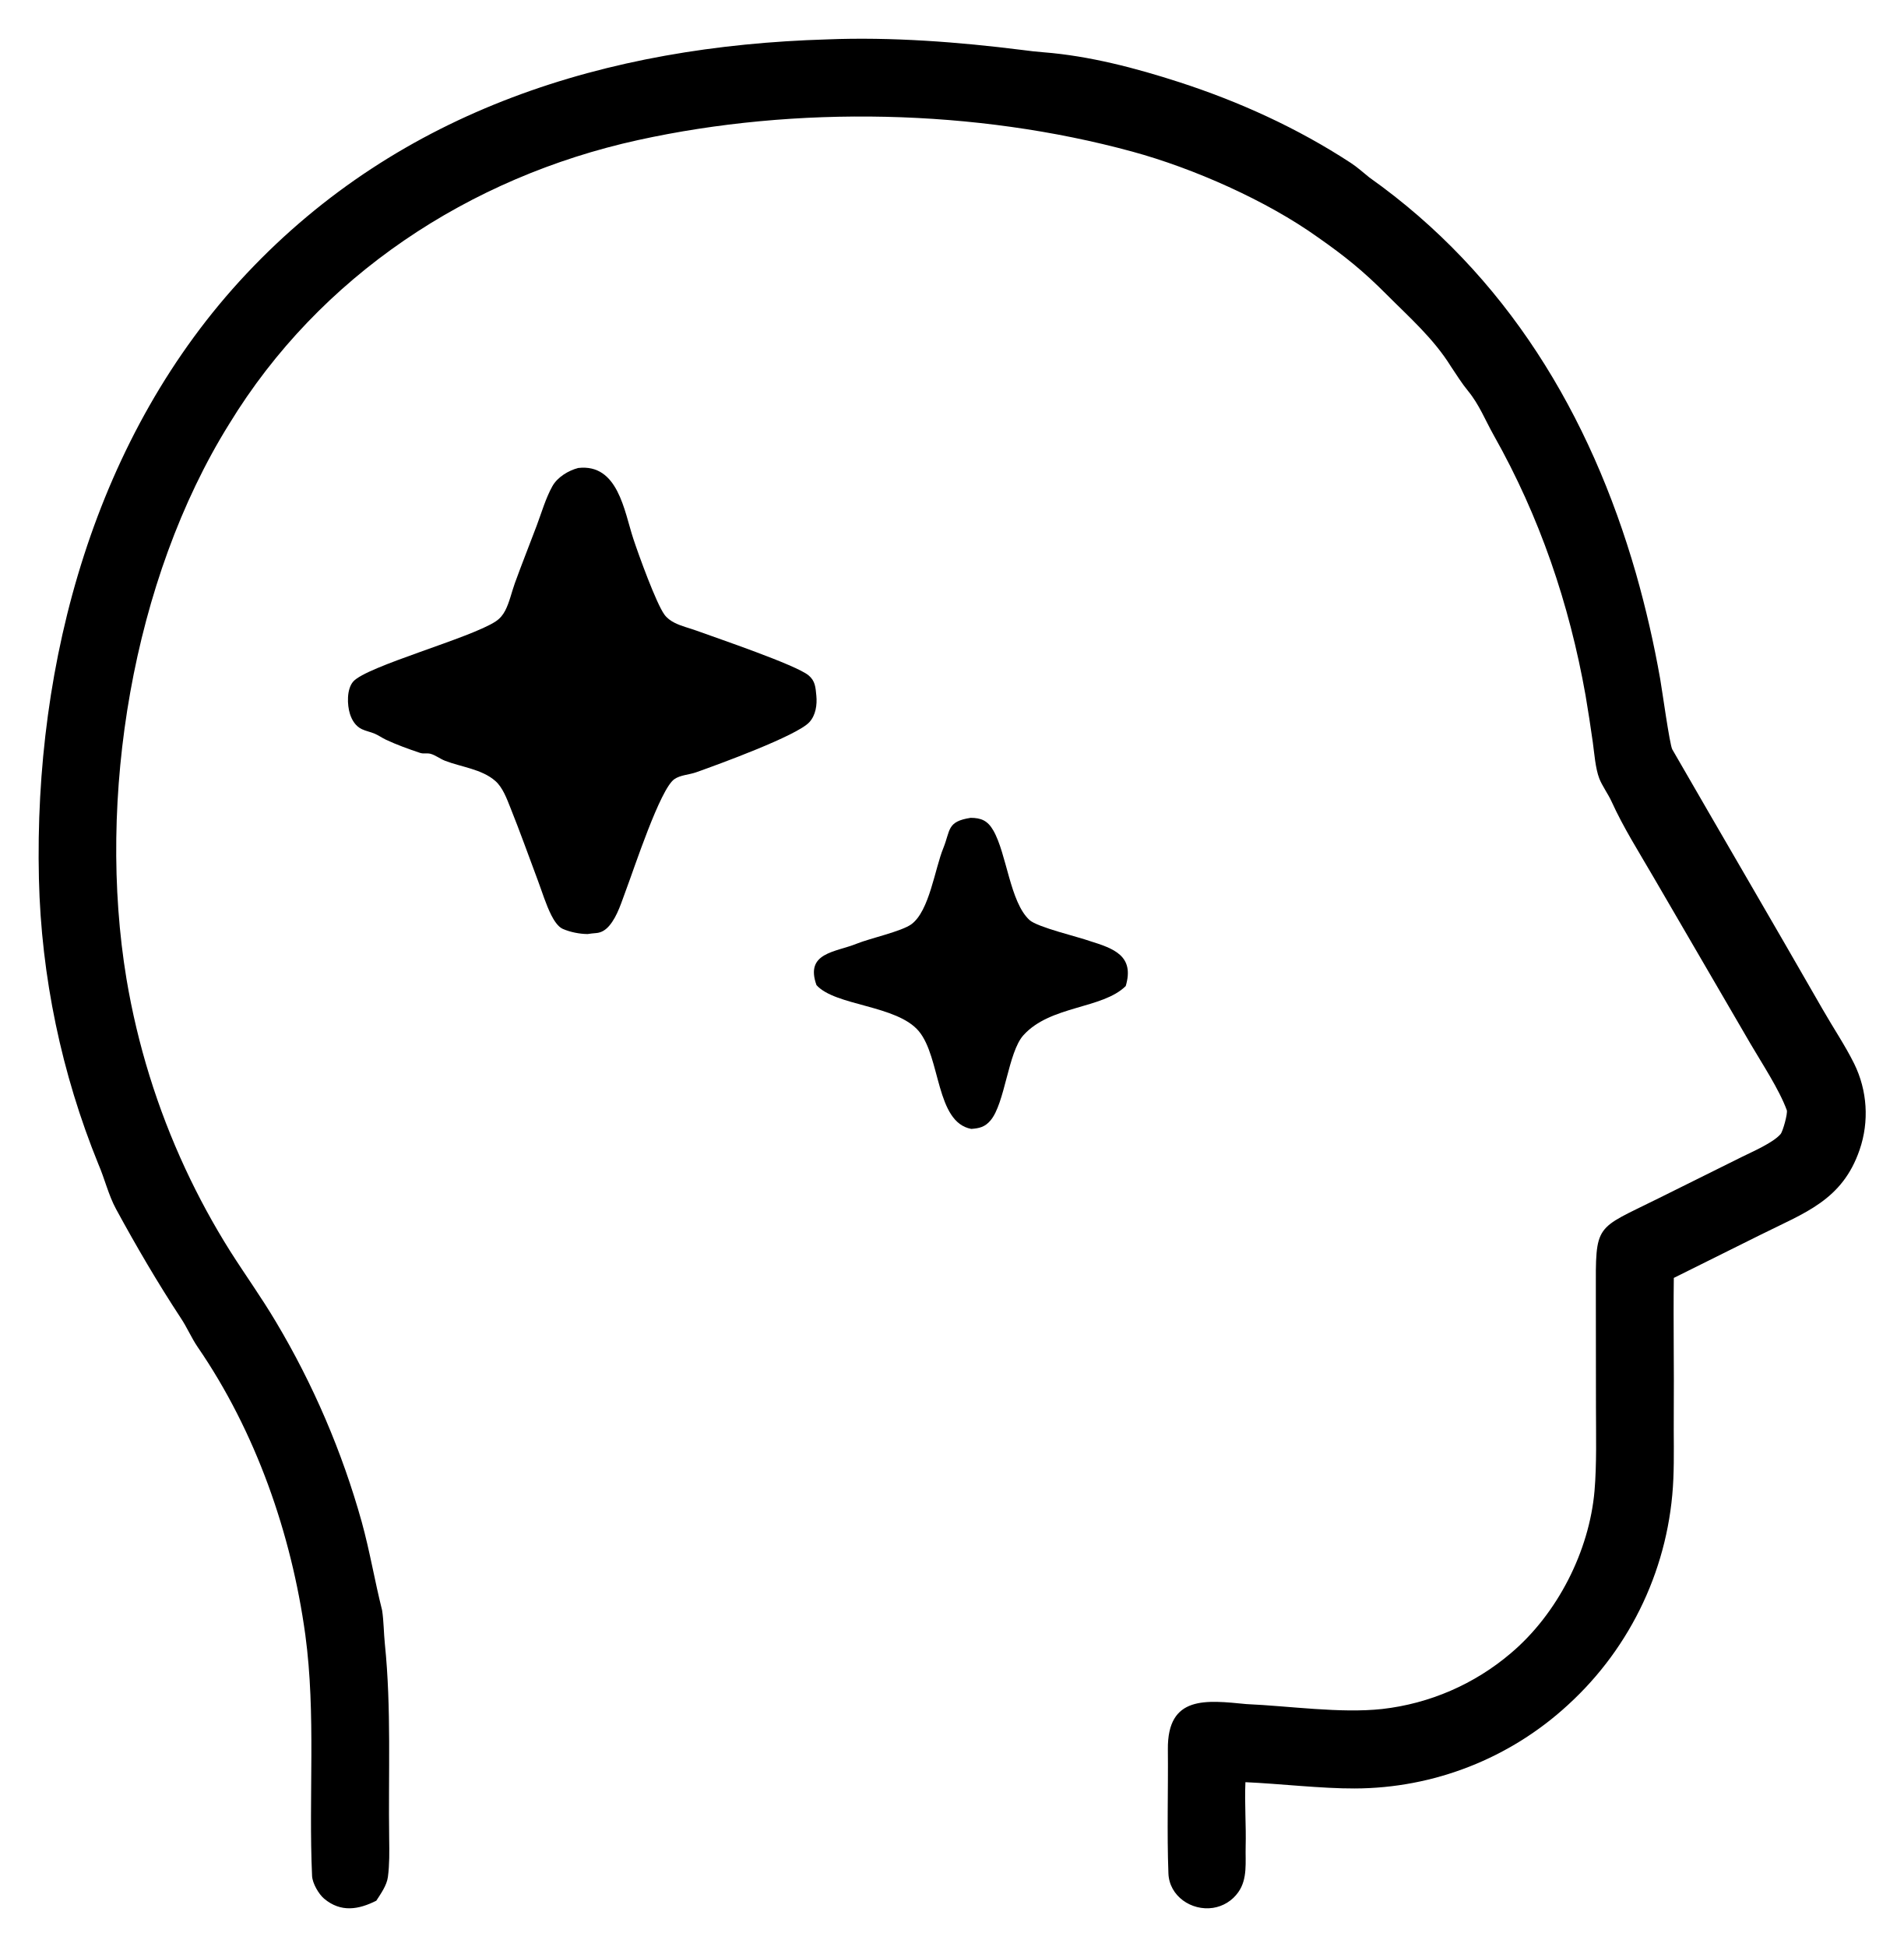
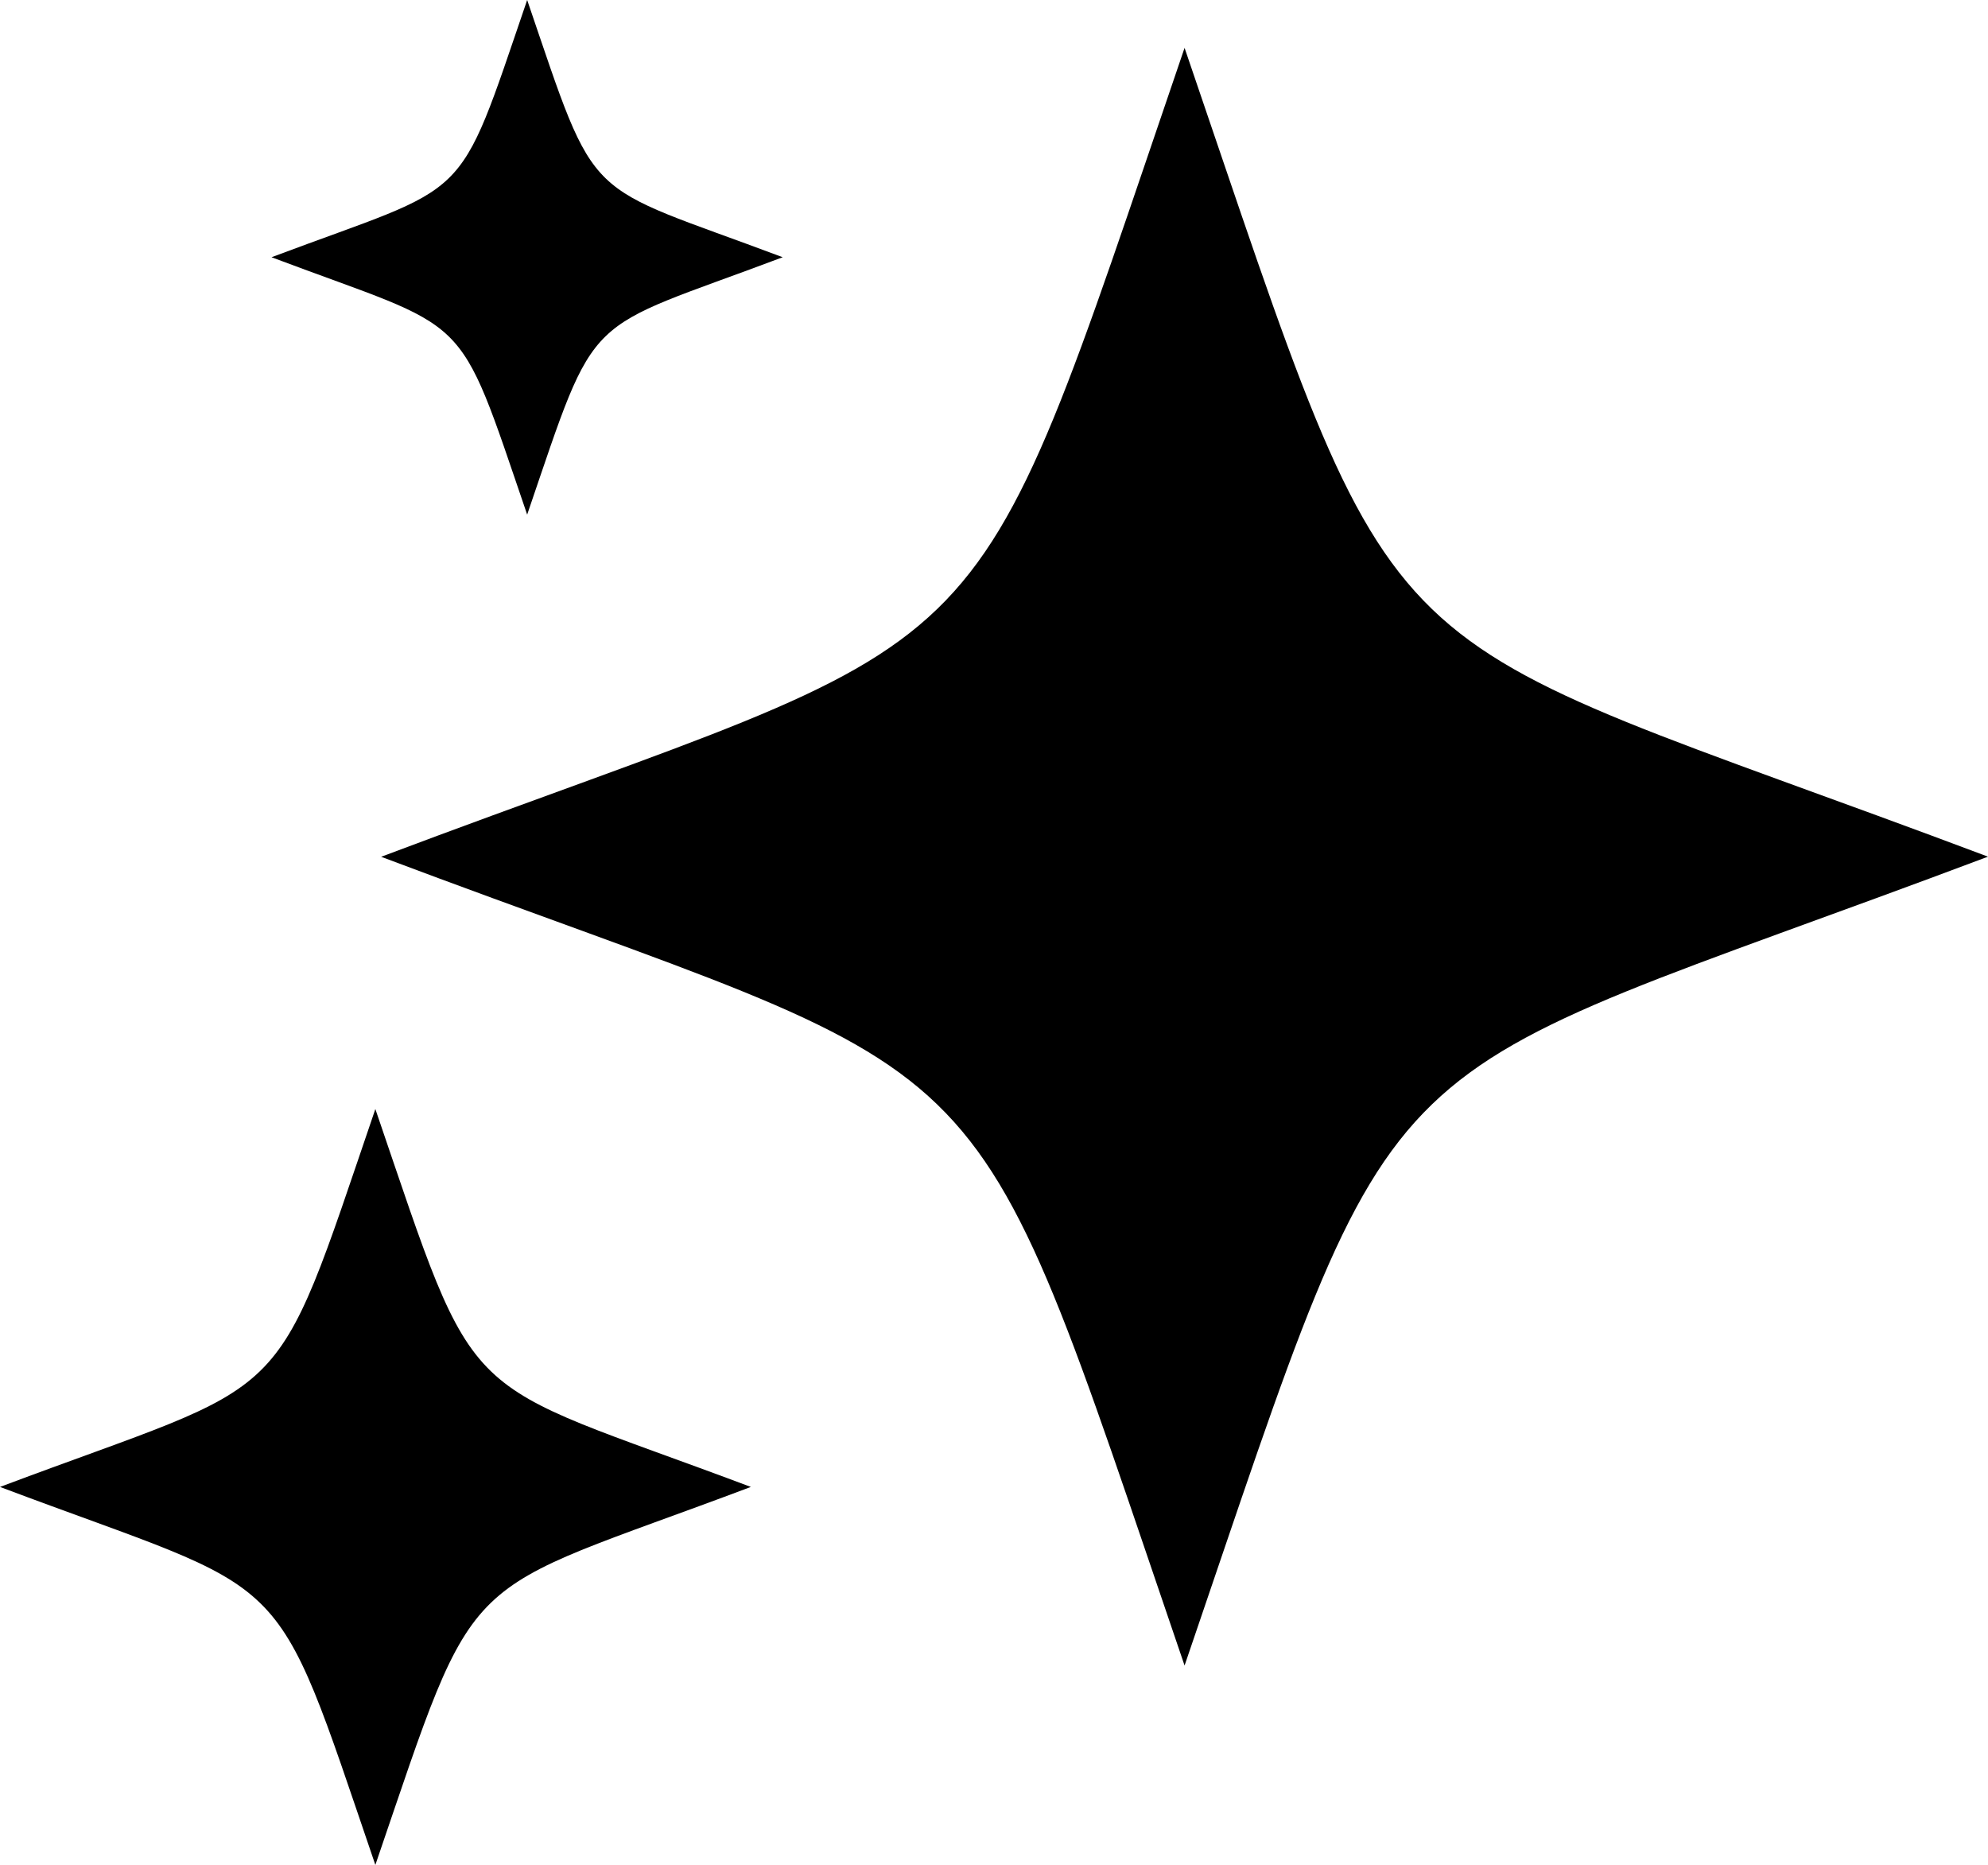
- <svg xmlns="http://www.w3.org/2000/svg" version="1.1" style="display: block;" viewBox="41.333 0 2002.667 2048" width="2002.667" height="2048" preserveAspectRatio="none">
-   <path transform="translate(0,0)" fill="currentColor" d="M 911.197 41.449 C 979.078 38.716 1049.84 44.139 1117.08 52.606 C 1124.44 53.627 1131.71 54.416 1139.12 54.998 C 1187.23 58.778 1236.06 71.587 1281.79 86.397 C 1345.29 106.965 1406.33 134.783 1462.25 171.309 C 1469.29 175.906 1475.26 181.402 1481.78 186.619 C 1626.07 288.867 1714.33 436.282 1762.37 603.411 C 1772.73 639.849 1781.21 676.794 1787.78 714.101 C 1789.7 724.866 1797.8 783.553 1800.51 788.251 C 1852.57 878.579 1906.59 970.772 1958.49 1061.33 C 1970.44 1082.19 1982.15 1099.33 1991.83 1118.79 C 2005.74 1147.02 2007.82 1179.63 1997.6 1209.4 C 1979.35 1262.73 1939.78 1275.64 1893.72 1298.67 L 1802.13 1344.2 C 1801.52 1391.96 1802.5 1440.19 1802.08 1487.97 C 1801.88 1510.12 1802.6 1533.47 1801.64 1555.51 C 1797.87 1646.48 1757.9 1732.16 1690.63 1793.5 C 1629.51 1849.73 1549.55 1881.03 1466.5 1881.24 C 1431.68 1881.42 1387.41 1876.21 1351.47 1874.63 C 1350.5 1896.84 1352.31 1920.09 1351.72 1942.38 C 1351.29 1958.49 1353.97 1976.36 1343.95 1990.38 C 1337.69 1999.27 1328.08 2005.22 1317.33 2006.85 C 1294.67 2010.24 1271.37 1994.52 1270.47 1970.62 C 1268.84 1927.51 1270.32 1883.1 1269.89 1840.13 C 1269.32 1782.86 1310.33 1788.43 1352.53 1792.49 C 1397.87 1794.48 1451.12 1802.44 1495.3 1797.66 C 1545.22 1792.02 1592.33 1771.61 1630.59 1739.05 C 1679.66 1697.63 1713.21 1631.66 1718.72 1568.17 C 1721.09 1540.77 1720.26 1507.98 1720.23 1480.09 L 1720.11 1360.49 C 1719.9 1286 1718.83 1293.94 1785.65 1260.68 L 1873.9 1216.85 C 1885.15 1211.26 1906.44 1202.12 1914.41 1192.97 C 1916.89 1190.13 1922.14 1170.95 1920.98 1167.78 C 1913.02 1145.97 1894.65 1118.24 1882.82 1097.97 L 1780.39 922.014 C 1765.21 895.853 1749.15 870.627 1736.63 843.066 C 1733.15 835.396 1726.64 826.45 1723.73 818.874 C 1719.63 808.193 1718.5 792.32 1716.93 780.908 C 1714.61 764.358 1712.05 747.841 1709.27 731.361 C 1692.16 634.923 1661 543.515 1612.87 458.156 C 1603.83 442.125 1597.41 425.487 1585.68 411.238 C 1579.13 403.277 1573.53 394.253 1567.79 385.694 C 1549.38 355.995 1523.88 333.776 1499.71 309.491 C 1475.66 285.326 1456.11 269.489 1427.99 249.817 C 1373.71 210.935 1296.68 176.97 1232.49 159.477 C 1067.58 114.536 878.83 110.784 712.394 147.377 C 534.964 186.387 377.419 290.217 282.412 446.011 C 180.381 609.832 142.971 840.174 174.399 1029.78 C 185.982 1098.81 206.814 1165.97 236.331 1229.44 C 250.213 1259.29 265.964 1288.24 283.49 1316.1 C 299.6 1341.48 315.981 1364.12 331.624 1390.45 C 370.886 1456.29 401.231 1527.05 421.865 1600.87 C 430.527 1632.36 435.407 1662.45 443.302 1693.85 C 445.049 1705.29 445.008 1717.62 446.187 1729.12 C 453.172 1797.26 449.722 1865.97 450.736 1934.34 C 450.932 1947.56 451.139 1961.36 449.381 1974.4 C 448.188 1983.26 441.996 1991.85 437.194 1999.3 C 418.65 2008.63 400.003 2011.99 382.309 1997.17 C 376.566 1992.36 369.976 1980.89 369.63 1973.29 C 365.782 1888.91 373.881 1803.53 362.5 1719.49 C 347.839 1613.12 310.359 1505.83 249.336 1417 C 242.774 1407.44 237.961 1395.98 231.458 1386.31 C 207.063 1349.16 184.652 1310.85 163.433 1271.8 C 155.364 1256.93 151.508 1239.94 144.777 1224.43 C 106.139 1129.48 84.703 1027.27 82.275 924.447 C 76.882 696.057 141.414 457.208 300.618 287.913 C 462.978 115.262 680.023 48.326 911.197 41.449 z" />
-   <path transform="translate(0,0)" fill="currentColor" d="M 649.569 492.267 C 691.537 487.424 697.987 537.688 707.593 566.799 C 713.298 584.085 731.554 634.4 740.241 646.431 C 742.963 650.2 746.807 652.976 750.922 655.065 C 758.14 658.731 766.756 660.705 774.393 663.496 C 796.031 671.403 878.489 699.311 891.884 710.368 C 898.997 716.239 899.255 723.113 900.099 731.752 C 901.034 741.328 899.481 752.384 892.69 759.713 C 879.418 774.035 796.866 804.136 773.56 812.384 C 766.201 814.988 757.167 815.121 750.712 819.593 C 735.715 829.981 708.403 913.751 700.058 935.721 C 695.368 948.07 691.034 963.448 682.353 973.656 C 678.647 978.013 674.146 981.084 668.336 981.485 C 665.332 981.693 662.421 982.066 659.442 982.503 C 650.868 982.421 641.269 980.498 633.356 977.083 C 628.176 974.847 623.762 967.558 621.333 962.746 C 615.575 951.337 611.68 938.27 607.196 926.295 C 597.594 900.65 588.356 874.789 578.169 849.373 C 574.424 840.029 570.185 828.361 562.479 821.542 C 548.314 809.008 526.481 806.83 509.425 800.206 C 504.334 798.229 499.473 794.343 494.301 792.921 C 490.612 791.907 486.952 793.206 483.077 791.902 C 471.169 787.898 458.725 783.426 447.344 778.093 C 443.328 776.211 439.675 773.533 435.61 771.793 C 431.204 769.908 426.353 769.047 422.022 767.007 C 415.475 763.925 411.592 757.666 409.478 750.981 C 406.469 741.464 405.907 724.991 412.888 716.937 C 426.926 700.74 536.437 671.2 562.877 653.58 C 567.282 650.645 570.36 646.949 572.796 642.254 C 577.265 633.641 579.607 622.65 582.94 613.441 C 590.294 593.123 598.341 573.065 605.944 552.838 C 611.016 539.345 615.384 524.059 622.403 511.473 C 627.752 501.878 639.222 494.964 649.569 492.267 z" />
-   <path transform="translate(0,0)" fill="currentColor" d="M 1062.39 860.267 C 1073.46 860.284 1080.3 863.157 1086.26 873.527 C 1100.45 898.196 1103.77 948.95 1124.35 967.766 C 1132.61 975.318 1175.65 985.466 1187.67 989.823 C 1213.12 997.733 1234.98 1005.42 1225.57 1037.2 C 1200.93 1061.53 1146.21 1057.44 1117.88 1089 C 1101.77 1106.95 1098.62 1160.54 1083.29 1178.59 C 1077.47 1185.44 1071.7 1186.84 1063.08 1187.47 C 1025.69 1180.54 1031 1112.42 1007.94 1084.73 C 984.879 1057.05 920.015 1058.27 900.244 1036.22 C 887.957 1001.87 920.153 1001.75 942.516 992.657 C 956.46 986.985 989.97 979.728 1000.24 972.066 C 1019.12 957.975 1024.73 913.845 1033.7 892.042 C 1041.31 873.21 1037.25 864.14 1062.39 860.267 z" />
+ <svg xmlns="http://www.w3.org/2000/svg" shape-rendering="geometricPrecision" text-rendering="geometricPrecision" image-rendering="optimizeQuality" fill-rule="evenodd" clip-rule="evenodd" viewBox="0 0 512 480.24">
+   <path fill-rule="nonzero" d="M512 220.6c-163.88 61.72-149.02 38.94-206.92 208.29-57.91-169.35-43.06-146.57-206.92-208.26 163.86-61.72 149.01-38.95 206.92-208.3C362.98 181.68 348.12 158.91 512 220.6zM193.38 382.9c-76.59 28.86-69.65 18.21-96.71 97.34C69.63 401.11 76.59 411.76 0 382.9c76.59-28.81 69.63-18.15 96.67-97.31 27.06 79.16 20.12 68.5 96.71 97.31zm8.2-316.66c-52.13 19.66-47.41 12.38-65.81 66.28-18.43-53.86-13.69-46.62-65.84-66.28C122.08 46.63 117.34 53.87 135.77 0c18.4 53.87 13.68 46.63 65.81 66.24z" />
</svg>
